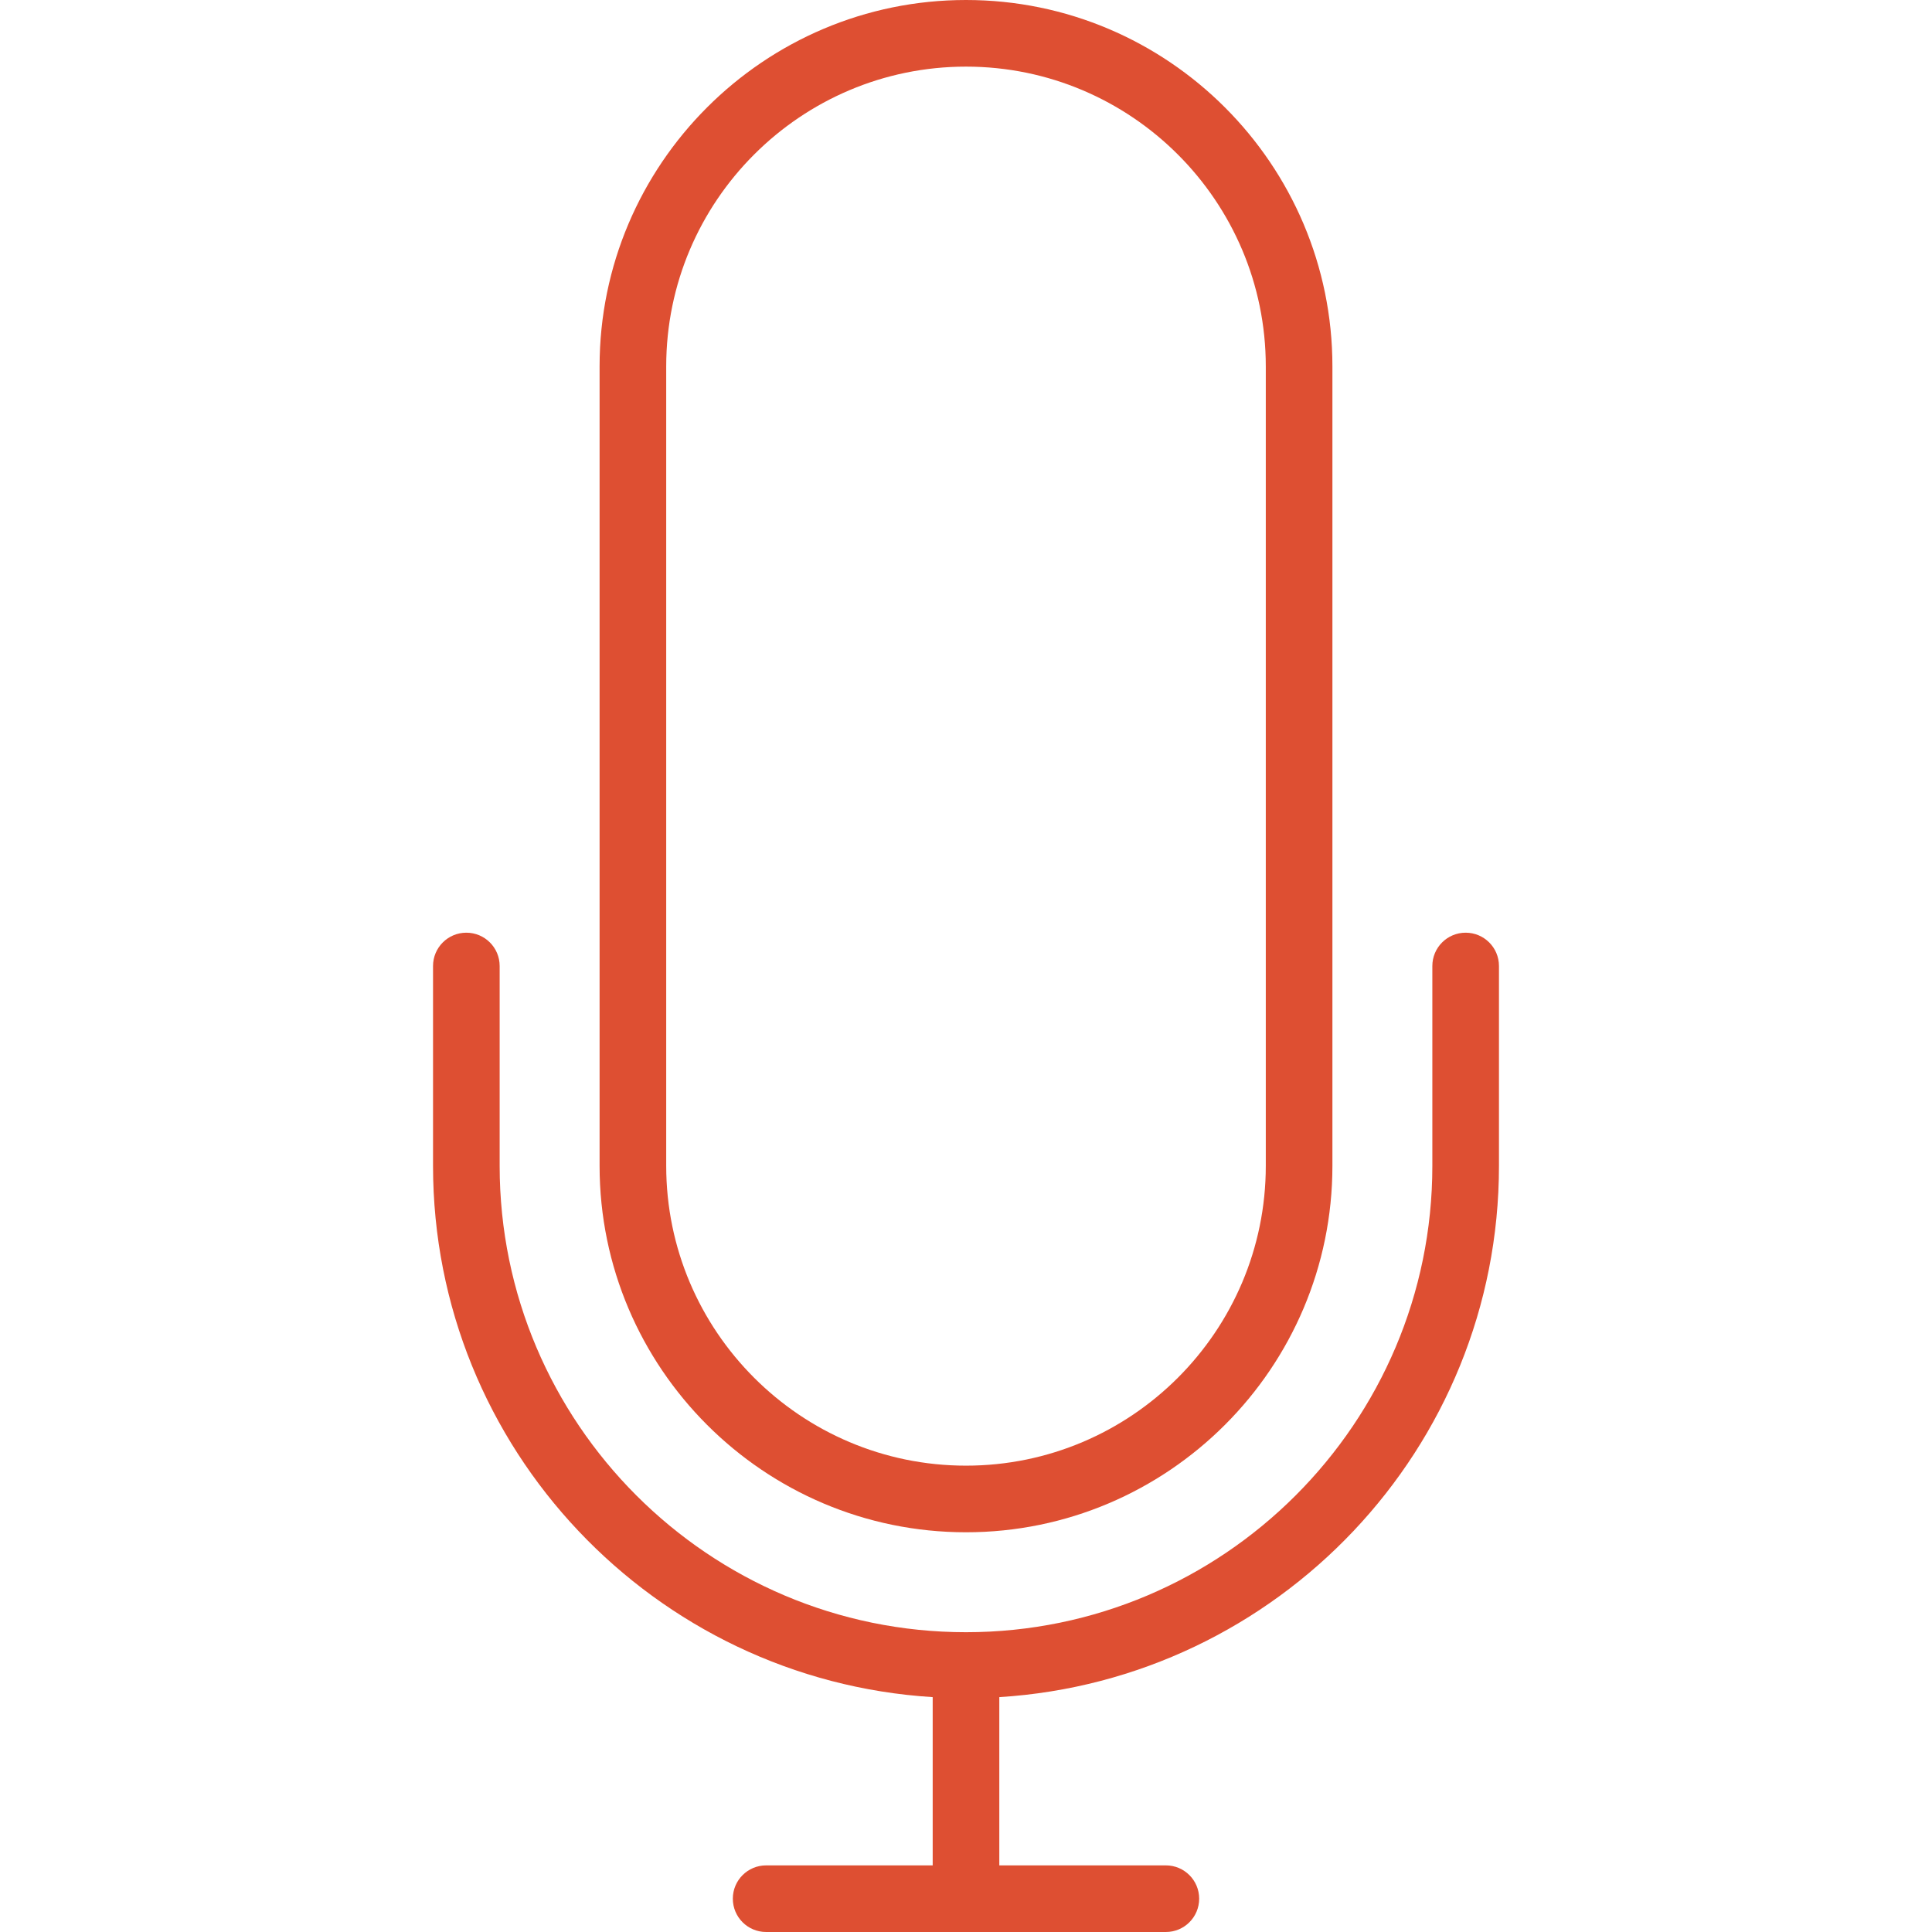
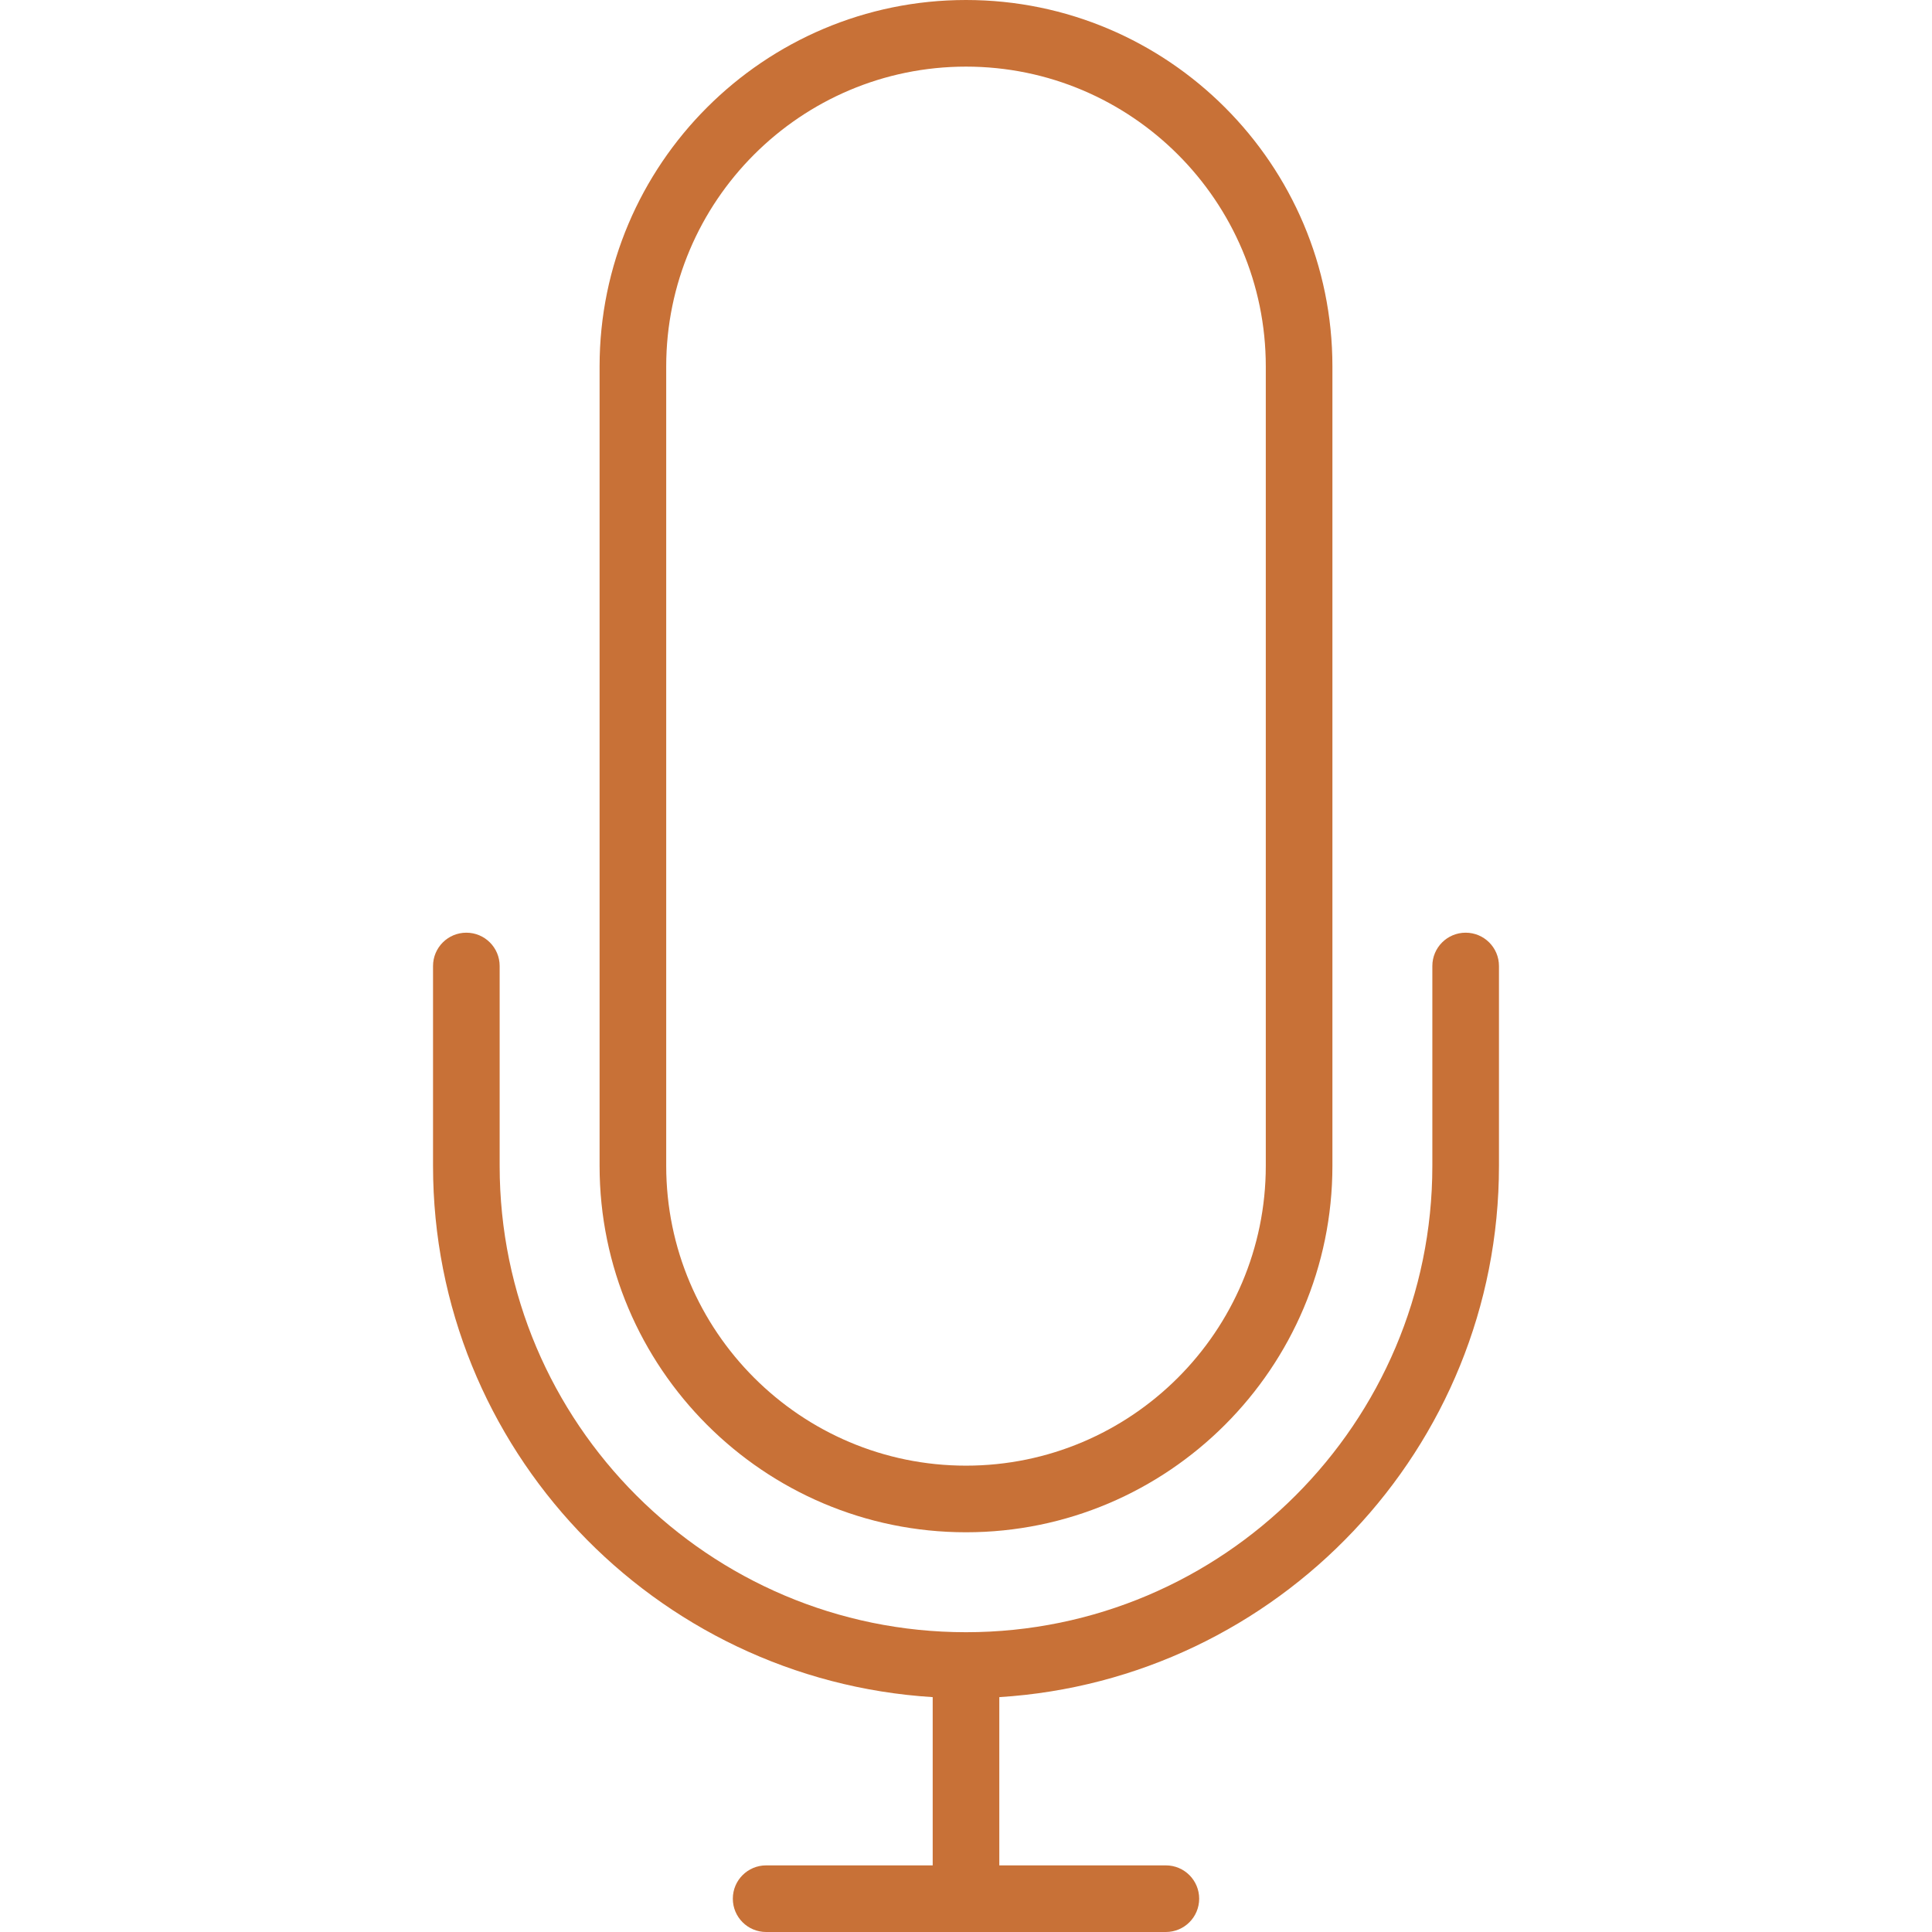
- <svg xmlns="http://www.w3.org/2000/svg" version="1.1" id="Capa_1" x="0px" y="0px" viewBox="0 0 58 58" style="enable-background:new 0 0 58 58;" xml:space="preserve" width="512px" height="512px">
-   <g>
-     <path d="M44,28c-0.552,0-1,0.447-1,1v6c0,7.72-6.28,14-14,14s-14-6.28-14-14v-6c0-0.553-0.448-1-1-1s-1,0.447-1,1v6   c0,8.485,6.644,15.429,15,15.949V56h-5c-0.552,0-1,0.447-1,1s0.448,1,1,1h12c0.552,0,1-0.447,1-1s-0.448-1-1-1h-5v-5.051   c8.356-0.52,15-7.465,15-15.949v-6C45,28.447,44.552,28,44,28z" fill="#de4f32" />
-     <path d="M29,46c6.065,0,11-4.935,11-11V11c0-6.065-4.935-11-11-11S18,4.935,18,11v24C18,41.065,22.935,46,29,46z M20,11   c0-4.963,4.038-9,9-9s9,4.037,9,9v24c0,4.963-4.038,9-9,9s-9-4.037-9-9V11z" fill="#de4f32" />
+ <svg xmlns="http://www.w3.org/2000/svg" height="512px" width="512px" xml:space="preserve" style="enable-background:new 0 0 58 58;" viewBox="0 0 58 58" y="0px" x="0px" id="Capa_1" version="1.1">
+   <defs id="defs318" />
+   <g id="g283">
+     <path style="fill:#c87137;fill-opacity:1" id="path279" fill="#de4f32" d="M44,28c-0.552,0-1,0.447-1,1v6c0,7.72-6.28,14-14,14s-14-6.28-14-14v-6c0-0.553-0.448-1-1-1s-1,0.447-1,1v6   c0,8.485,6.644,15.429,15,15.949V56h-5c-0.552,0-1,0.447-1,1s0.448,1,1,1h12c0.552,0,1-0.447,1-1s-0.448-1-1-1h-5v-5.051   c8.356-0.52,15-7.465,15-15.949v-6C45,28.447,44.552,28,44,28z" />
+     <path style="fill:#c87137;fill-opacity:1" id="path281" fill="#de4f32" d="M29,46c6.065,0,11-4.935,11-11V11c0-6.065-4.935-11-11-11S18,4.935,18,11v24C18,41.065,22.935,46,29,46z M20,11   c0-4.963,4.038-9,9-9s9,4.037,9,9v24c0,4.963-4.038,9-9,9s-9-4.037-9-9V11z" />
  </g>
-   <g>
+   <g id="g285">
</g>
-   <g>
+   <g id="g287">
</g>
-   <g>
+   <g id="g289">
</g>
-   <g>
+   <g id="g291">
</g>
-   <g>
+   <g id="g293">
</g>
-   <g>
+   <g id="g295">
</g>
-   <g>
+   <g id="g297">
</g>
-   <g>
+   <g id="g299">
</g>
-   <g>
+   <g id="g301">
</g>
-   <g>
+   <g id="g303">
</g>
-   <g>
+   <g id="g305">
</g>
-   <g>
+   <g id="g307">
</g>
-   <g>
+   <g id="g309">
</g>
-   <g>
+   <g id="g311">
</g>
-   <g>
+   <g id="g313">
</g>
</svg>
